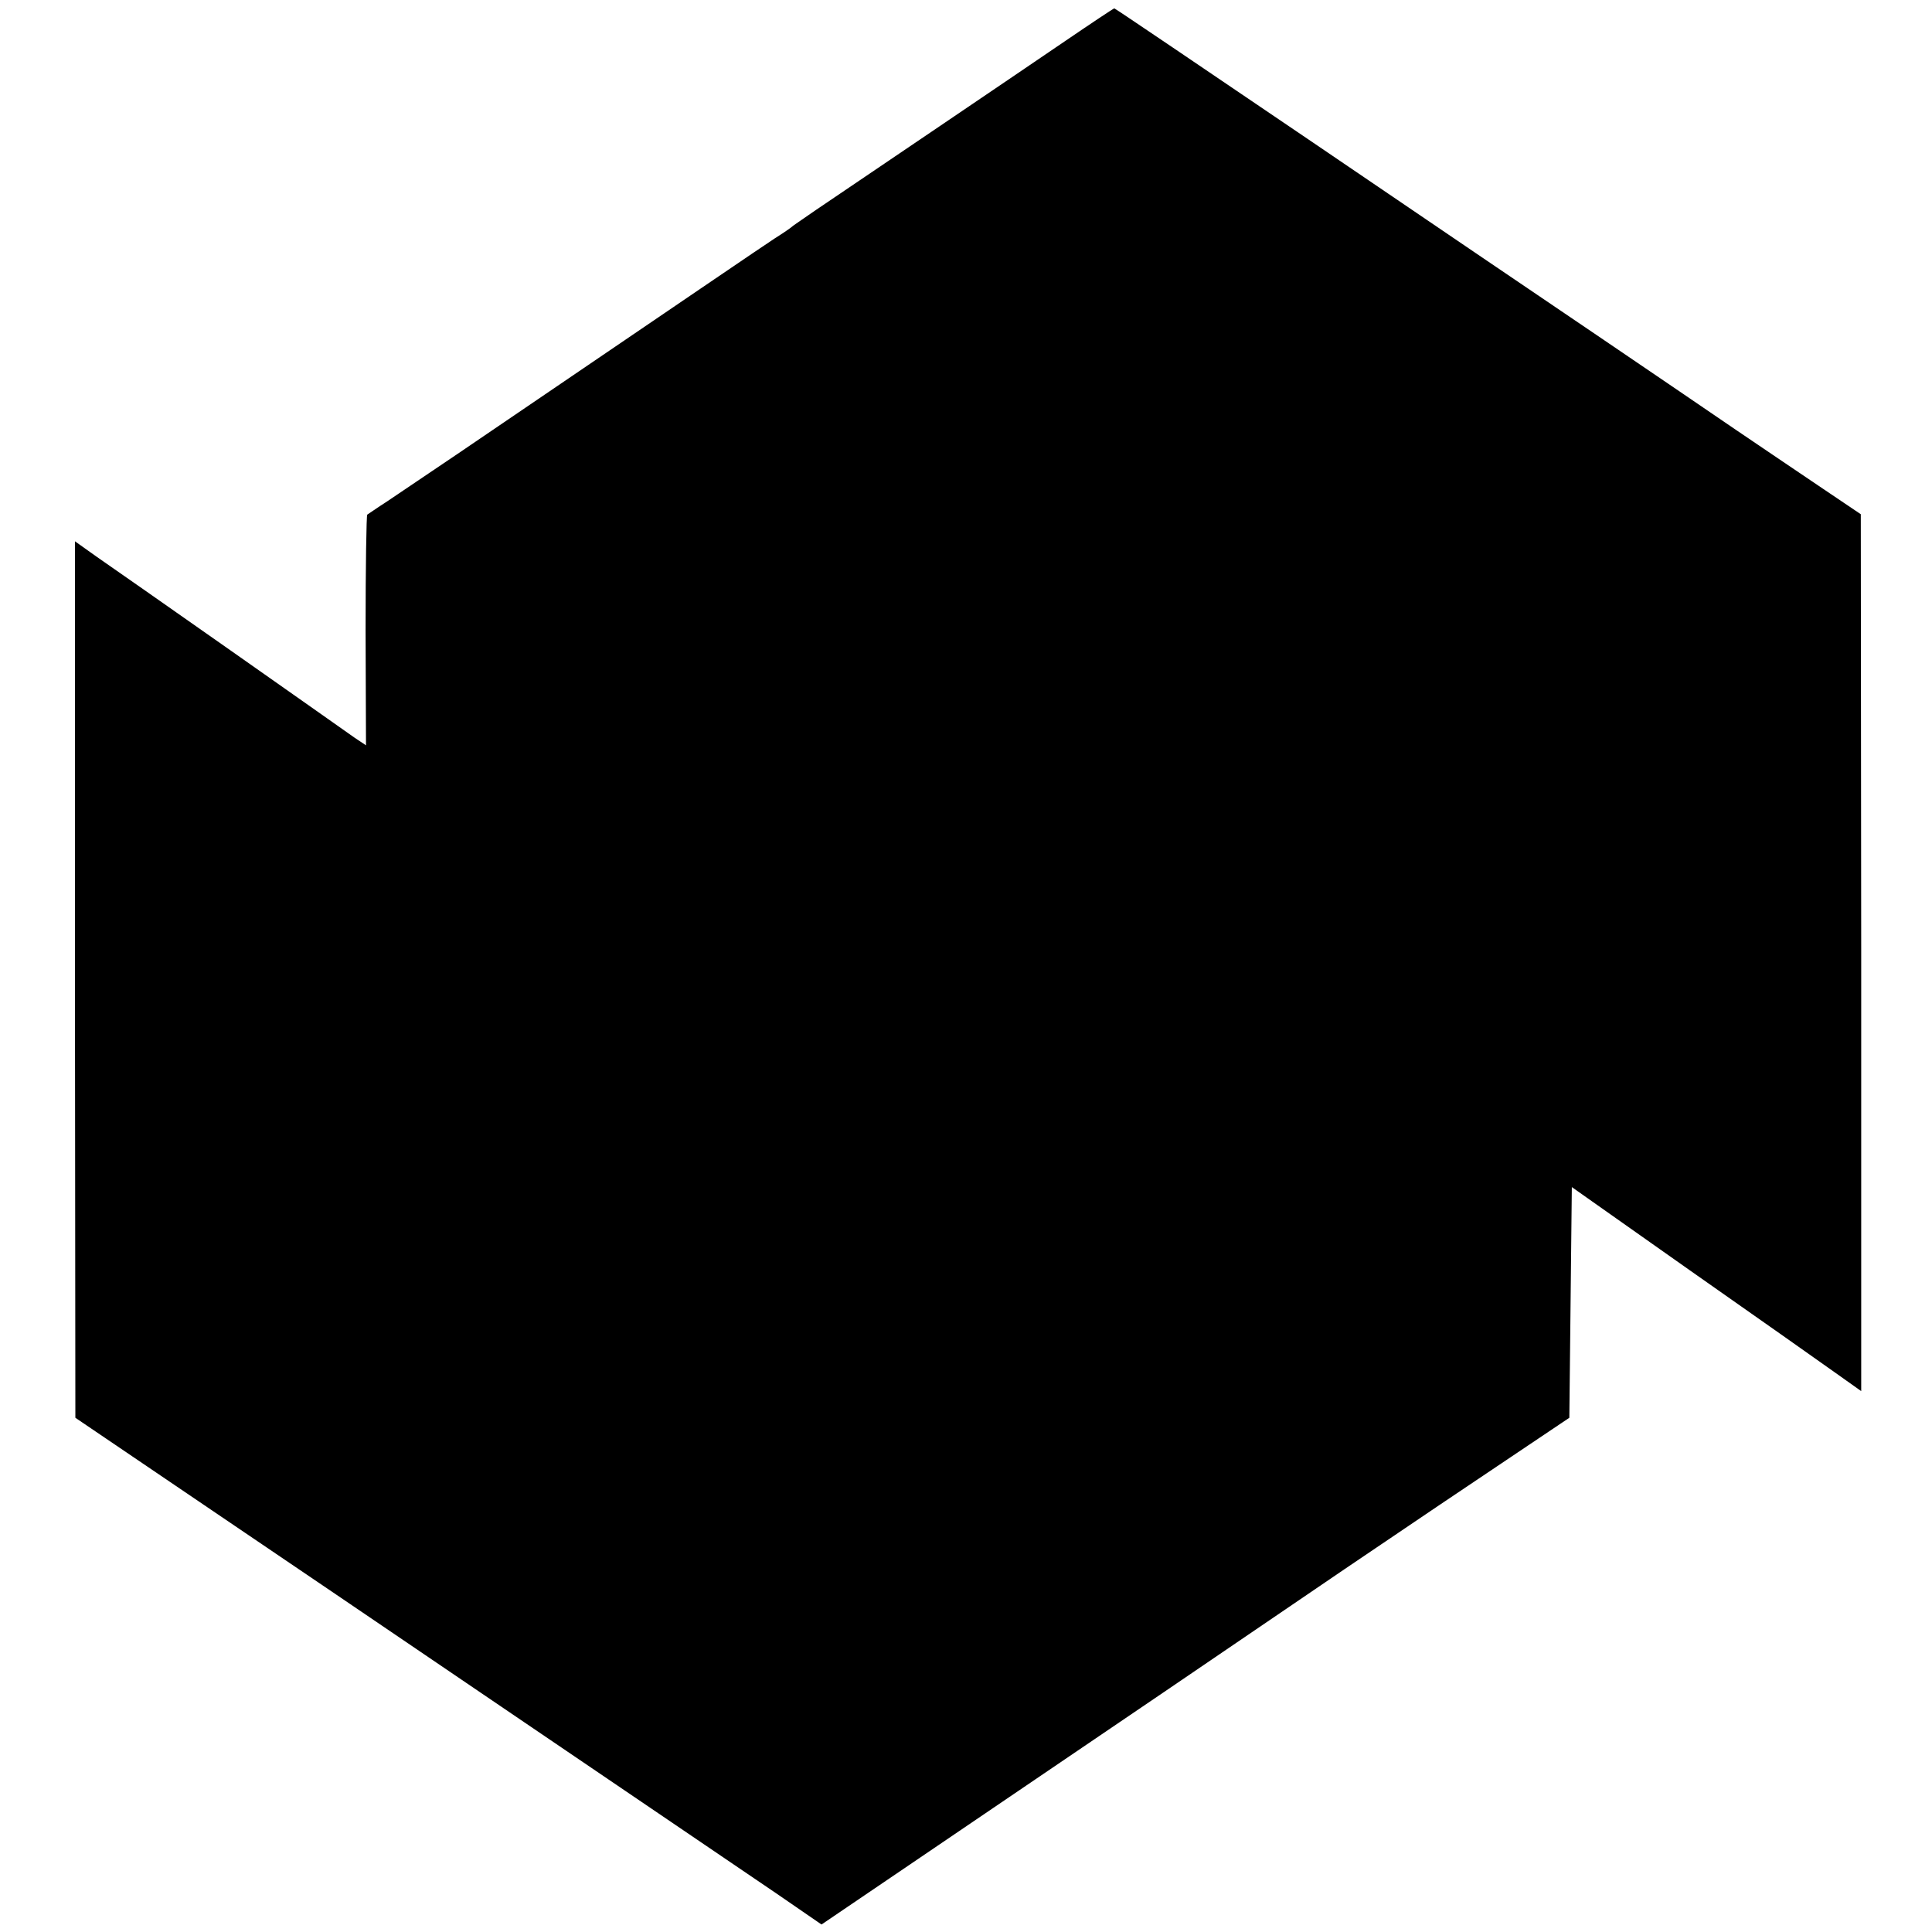
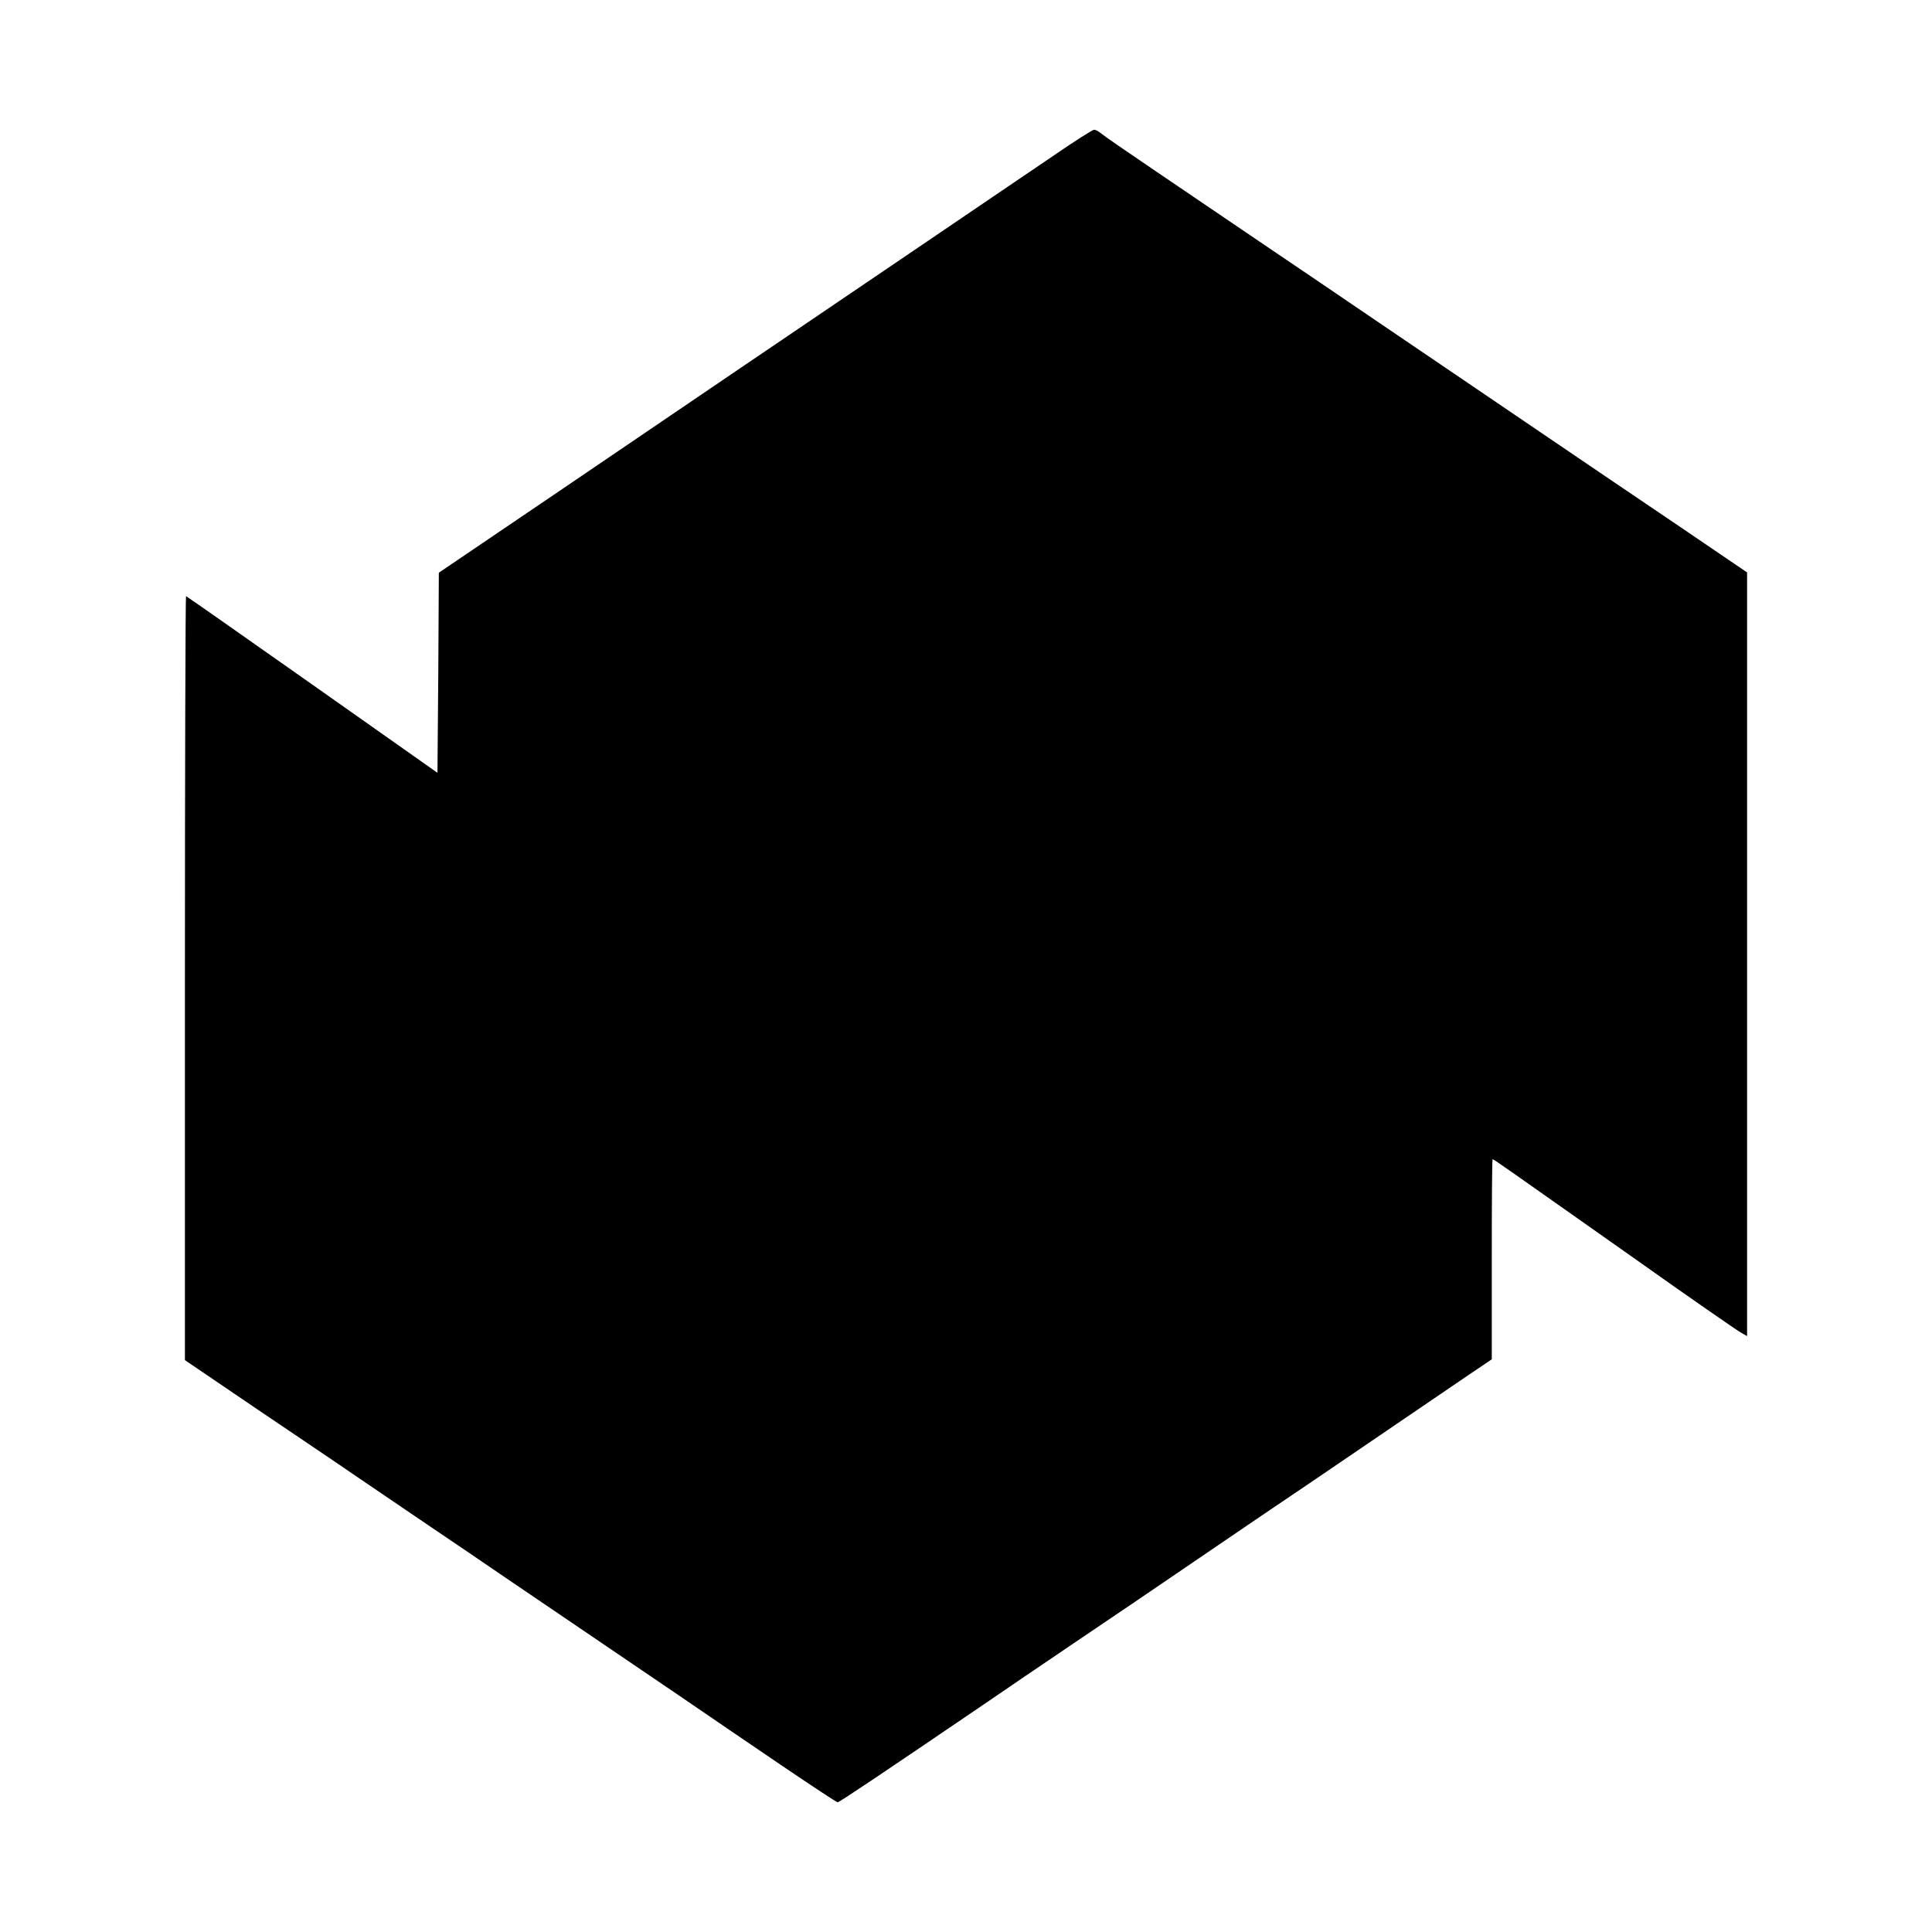
- <svg xmlns="http://www.w3.org/2000/svg" version="1.0" width="464pt" height="464pt" viewBox="0 0 464 464" preserveAspectRatio="xMidYMid meet">
-   <g transform="translate(0,464) scale(0.1,-0.1)" fill="#000000" stroke="none">
-     <path d="M2559 4542 c-129 -88 -531 -360 -599 -406 -25 -17 -49 -34 -55 -38 -5 -5 -26 -19 -45 -31 -35 -23 -183 -124 -761 -517 -68 -46 -144 -97 -169 -114 -25 -16 -46 -31 -48 -32 -2 -1 -4 -126 -4 -278 l1 -276 -27 18 c-15 11 -148 104 -297 209 -148 104 -294 206 -323 226 l-52 37 0 -1052 1 -1053 627 -425 c919 -624 937 -636 1056 -717 l109 -75 196 133 c603 409 710 482 1061 721 146 99 327 221 402 271 l137 92 3 277 3 277 285 -201 c157 -110 313 -220 348 -245 l62 -44 0 1053 -1 1053 -92 62 c-50 34 -144 97 -207 140 -63 43 -214 146 -335 228 -121 82 -431 292 -688 467 -258 175 -469 318 -471 318 -1 0 -54 -35 -117 -78z" />
+ <svg xmlns="http://www.w3.org/2000/svg" version="1.0" width="700pt" height="700pt" viewBox="0 0 700 700" preserveAspectRatio="xMidYMid meet">
+   <g transform="translate(0,700) scale(0.1,-0.1)" fill="#000000" stroke="none">
+     <path d="M3820 6438 c-74 -50 -189 -128 -255 -173 -66 -45 -203 -138 -305 -207 -325 -220 -883 -599 -1220 -828 -77 -52 -209 -142 -295 -200 l-155 -105 -2 -363 -3 -362 -454 320 c-250 176 -455 320 -457 320 -2 0 -4 -623 -4 -1384 l0 -1384 262 -178 c145 -98 304 -205 353 -239 50 -34 169 -115 265 -180 96 -65 216 -146 265 -180 84 -57 163 -111 645 -438 102 -70 271 -185 377 -257 105 -71 194 -130 198 -130 6 0 161 104 530 355 66 45 212 145 325 221 113 76 315 213 448 304 133 91 322 219 420 285 97 66 247 168 332 226 85 58 191 130 235 160 l80 54 0 362 c0 200 1 363 3 363 4 0 45 -29 503 -352 207 -147 386 -271 398 -277 l21 -12 0 1384 0 1383 -247 168 c-137 92 -369 250 -518 351 -148 101 -394 267 -545 370 -151 103 -358 243 -460 312 -102 69 -268 182 -370 251 -102 69 -192 131 -201 139 -8 7 -20 13 -25 13 -5 0 -70 -41 -144 -92z" />
  </g>
</svg>
